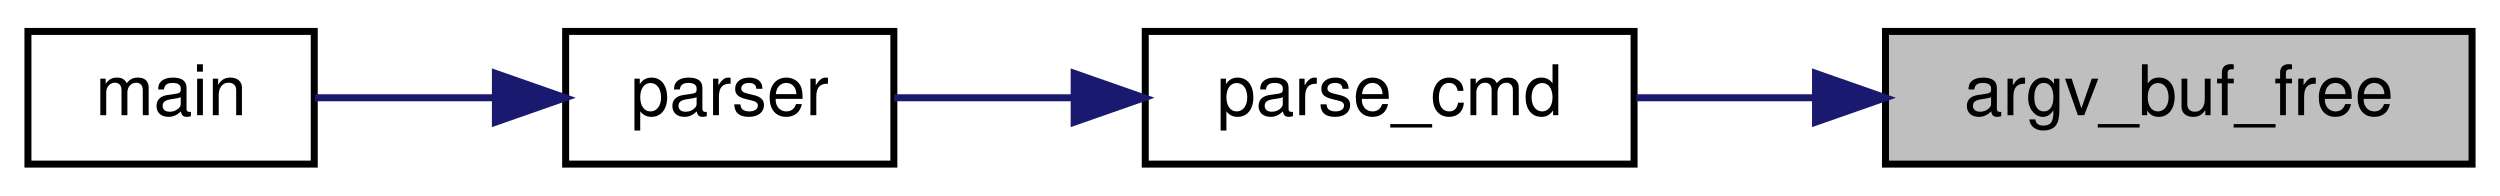
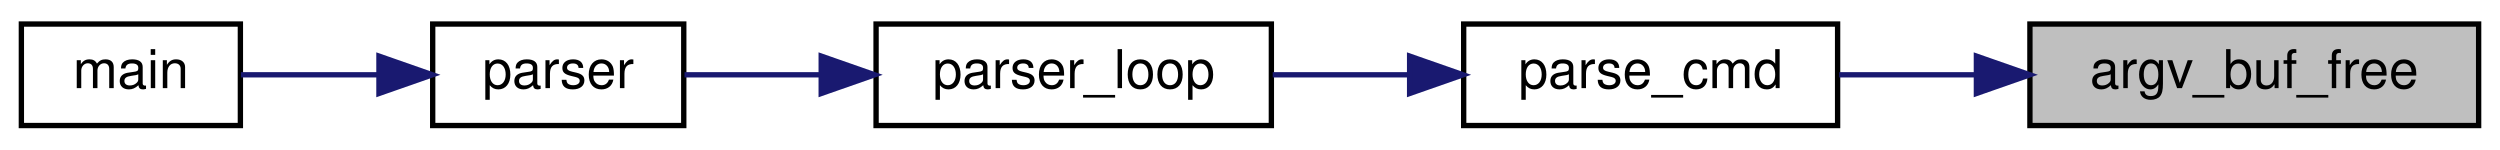
- <svg xmlns="http://www.w3.org/2000/svg" xmlns:xlink="http://www.w3.org/1999/xlink" width="358pt" height="28pt" viewBox="0.00 0.00 358.00 28.00">
+ <svg xmlns="http://www.w3.org/2000/svg" xmlns:xlink="http://www.w3.org/1999/xlink" width="468pt" height="28pt" viewBox="0.00 0.00 468.00 28.00">
  <g id="graph0" class="graph" transform="scale(1 1) rotate(0) translate(4 24)">
    <g id="node1" class="node">
      <g id="a_node1">
        <a xlink:title="Free each string of the argv then the global array.">
-           <polygon fill="#bfbfbf" stroke="black" points="266,-0.5 266,-19.5 350,-19.5 350,-0.5 266,-0.5" />
-           <text text-anchor="middle" x="308" y="-7.5" font-family="Helvetica,sans-Serif" font-size="10.00">argv_buf_free</text>
+           <polygon fill="#bfbfbf" stroke="black" points="376,-0.5 376,-19.5 460,-19.5 460,-0.5 376,-0.5" />
+           <text text-anchor="middle" x="418" y="-7.5" font-family="Helvetica,sans-Serif" font-size="10.00">argv_buf_free</text>
        </a>
      </g>
    </g>
    <g id="node2" class="node">
      <g id="a_node2">
-         <a xlink:href="parser_8c.html#a53cd1de291e3e0bab0192a7880cd6449" target="_top" xlink:title=" ">
-           <polygon fill="none" stroke="black" points="160,-0.5 160,-19.5 230,-19.5 230,-0.5 160,-0.5" />
-           <text text-anchor="middle" x="195" y="-7.5" font-family="Helvetica,sans-Serif" font-size="10.00">parse_cmd</text>
+         <a xlink:href="parser_8c.html#ad8a725eb1fe38bc14d96924df6878b56" target="_top" xlink:title=" ">
+           <polygon fill="none" stroke="black" points="270,-0.5 270,-19.5 340,-19.5 340,-0.5 270,-0.5" />
+           <text text-anchor="middle" x="305" y="-7.5" font-family="Helvetica,sans-Serif" font-size="10.00">parse_cmd</text>
        </a>
      </g>
    </g>
    <g id="edge1" class="edge">
-       <path fill="none" stroke="midnightblue" d="M255.91,-10C247.24,-10 238.41,-10 230.3,-10" />
-       <polygon fill="midnightblue" stroke="midnightblue" points="255.98,-13.5 265.98,-10 255.98,-6.5 255.98,-13.5" />
+       <path fill="none" stroke="midnightblue" d="M365.91,-10C357.24,-10 348.41,-10 340.3,-10" />
+       <polygon fill="midnightblue" stroke="midnightblue" points="365.98,-13.5 375.98,-10 365.98,-6.5 365.98,-13.5" />
    </g>
    <g id="node3" class="node">
      <g id="a_node3">
-         <a xlink:href="parser_8c.html#a302af903b3f87eaaff83762f60c2d8cb" target="_top" xlink:title=" ">
+         <a xlink:href="parser_8c.html#a7e8d15749e17fe4ed49f75c3c6998719" target="_top" xlink:title=" ">
+           <polygon fill="none" stroke="black" points="160,-0.5 160,-19.5 234,-19.5 234,-0.5 160,-0.5" />
+           <text text-anchor="middle" x="197" y="-7.5" font-family="Helvetica,sans-Serif" font-size="10.00">parser_loop</text>
+         </a>
+       </g>
+     </g>
+     <g id="edge2" class="edge">
+       <path fill="none" stroke="midnightblue" d="M259.74,-10C251.25,-10 242.45,-10 234.25,-10" />
+       <polygon fill="midnightblue" stroke="midnightblue" points="259.88,-13.5 269.88,-10 259.88,-6.5 259.88,-13.5" />
+     </g>
+     <g id="node4" class="node">
+       <g id="a_node4">
+         <a xlink:href="parser_8c.html#ae22079ec4dbb24c0eb15425a8dd785bd" target="_top" xlink:title=" ">
          <polygon fill="none" stroke="black" points="77,-0.5 77,-19.5 124,-19.5 124,-0.5 77,-0.5" />
          <text text-anchor="middle" x="100.5" y="-7.5" font-family="Helvetica,sans-Serif" font-size="10.00">parser</text>
        </a>
      </g>
    </g>
-     <g id="edge2" class="edge">
-       <path fill="none" stroke="midnightblue" d="M149.55,-10C140.7,-10 131.76,-10 124.04,-10" />
-       <polygon fill="midnightblue" stroke="midnightblue" points="149.82,-13.5 159.82,-10 149.82,-6.5 149.82,-13.5" />
+     <g id="edge3" class="edge">
+       <path fill="none" stroke="midnightblue" d="M149.47,-10C140.65,-10 131.8,-10 124.14,-10" />
+       <polygon fill="midnightblue" stroke="midnightblue" points="149.73,-13.5 159.73,-10 149.73,-6.5 149.73,-13.5" />
    </g>
-     <g id="node4" class="node">
-       <g id="a_node4">
+     <g id="node5" class="node">
+       <g id="a_node5">
        <a xlink:href="main_8c.html#a647f21a28344e1d9c643f4115516d7c9" target="_top" xlink:title=" ">
          <polygon fill="none" stroke="black" points="0,-0.5 0,-19.5 41,-19.5 41,-0.5 0,-0.5" />
          <text text-anchor="middle" x="20.5" y="-7.5" font-family="Helvetica,sans-Serif" font-size="10.00">main</text>
        </a>
      </g>
    </g>
-     <g id="edge3" class="edge">
+     <g id="edge4" class="edge">
      <path fill="none" stroke="midnightblue" d="M66.66,-10C57.96,-10 48.84,-10 41.1,-10" />
      <polygon fill="midnightblue" stroke="midnightblue" points="66.94,-13.5 76.94,-10 66.94,-6.5 66.94,-13.5" />
    </g>
  </g>
</svg>
